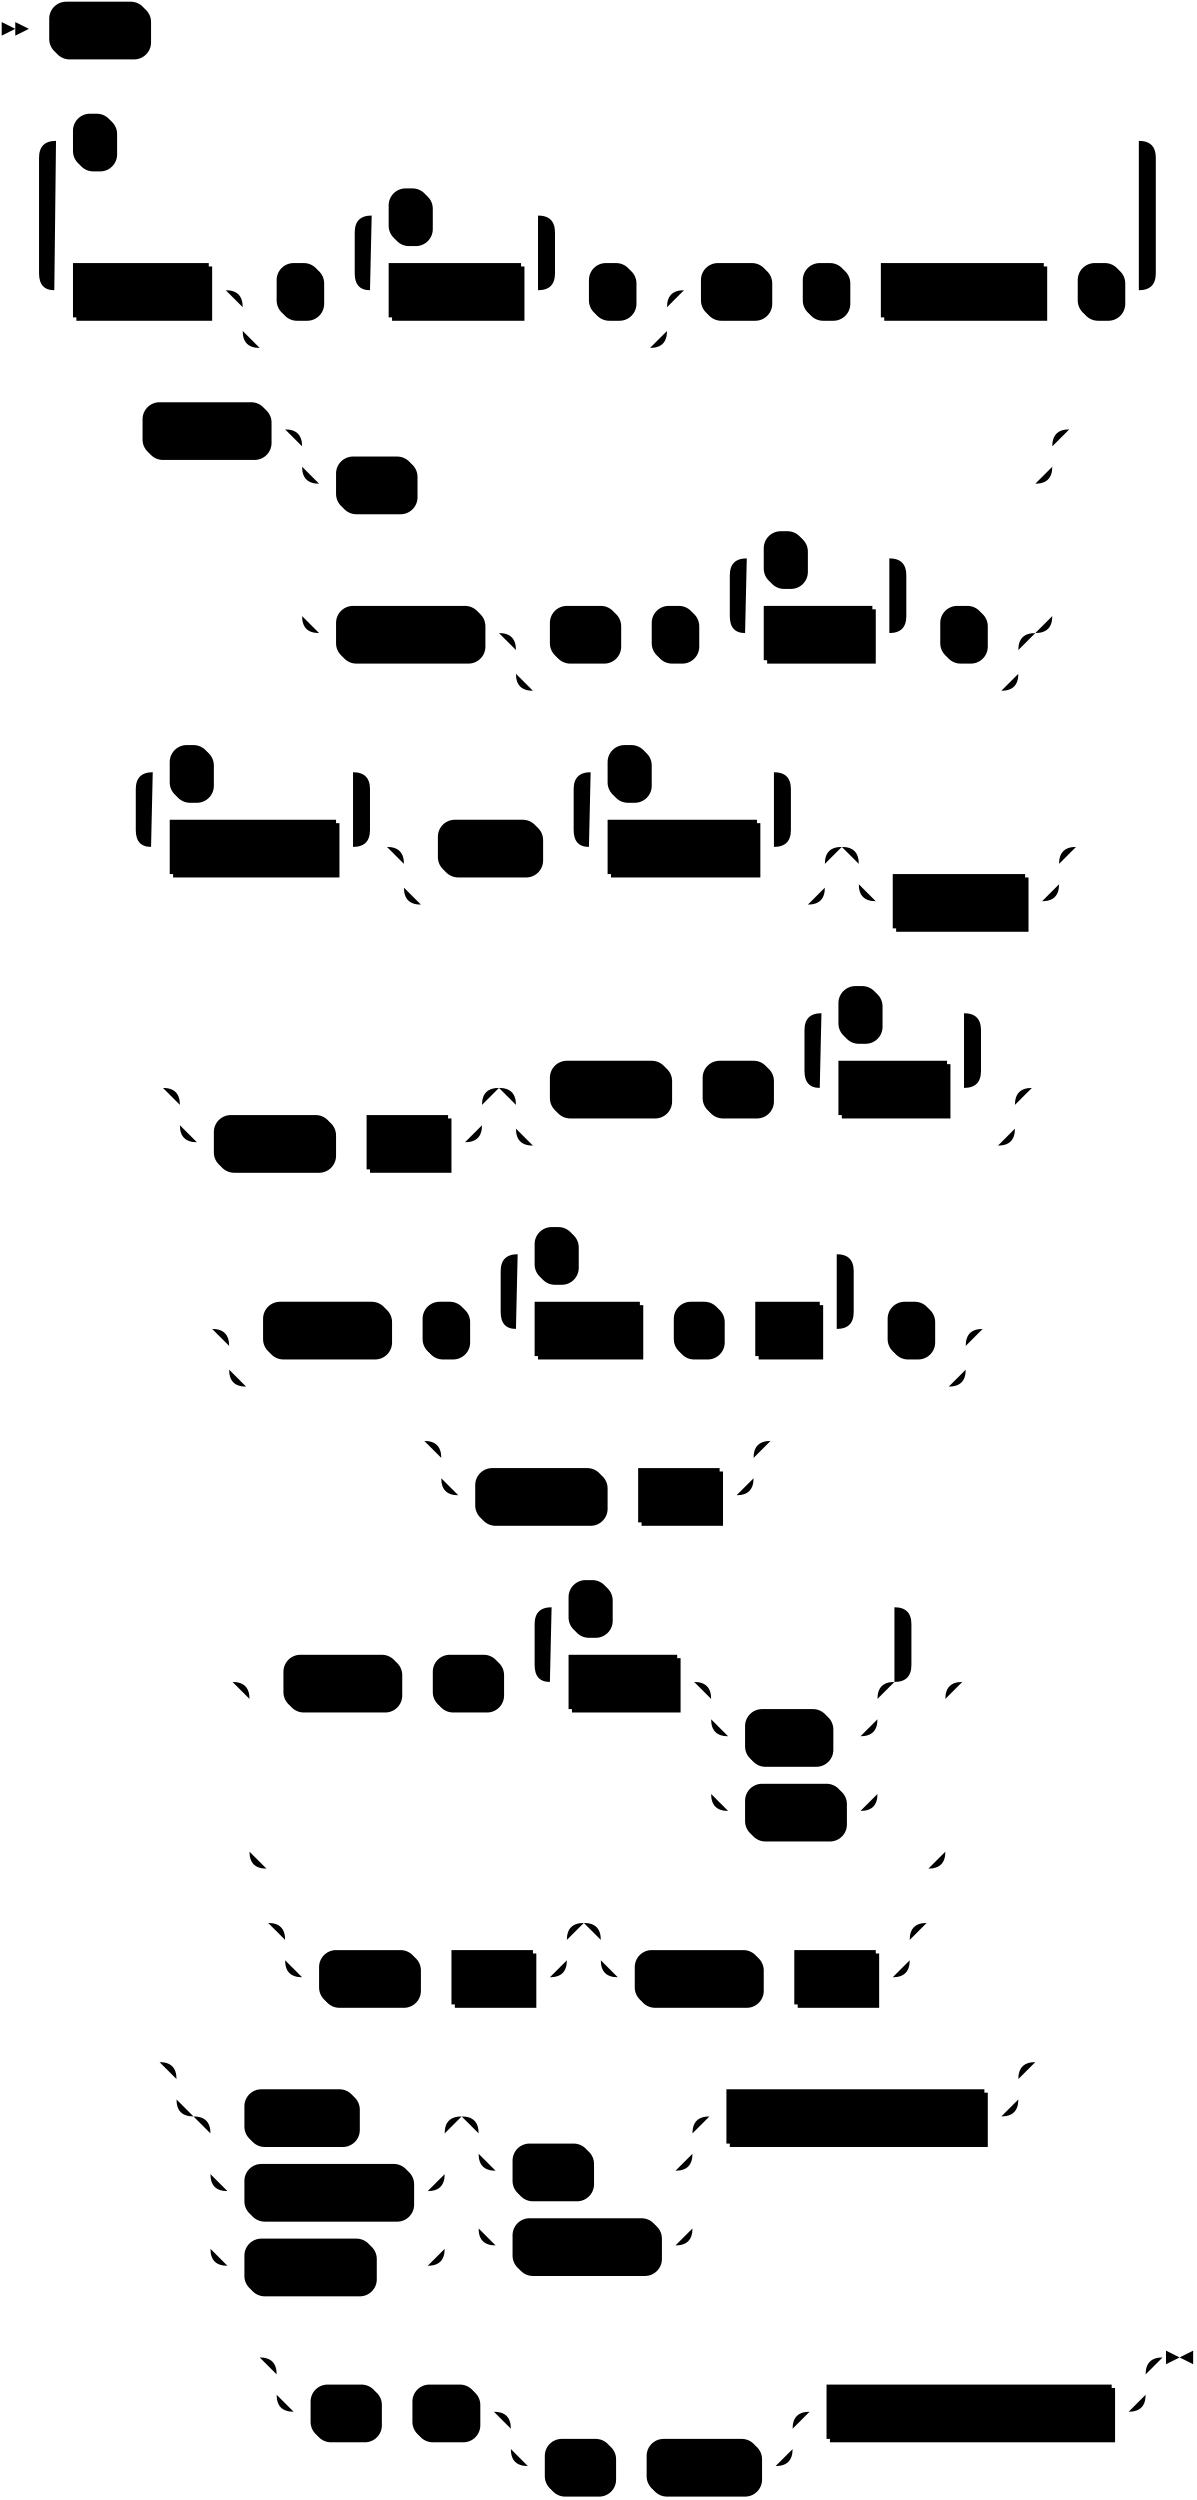
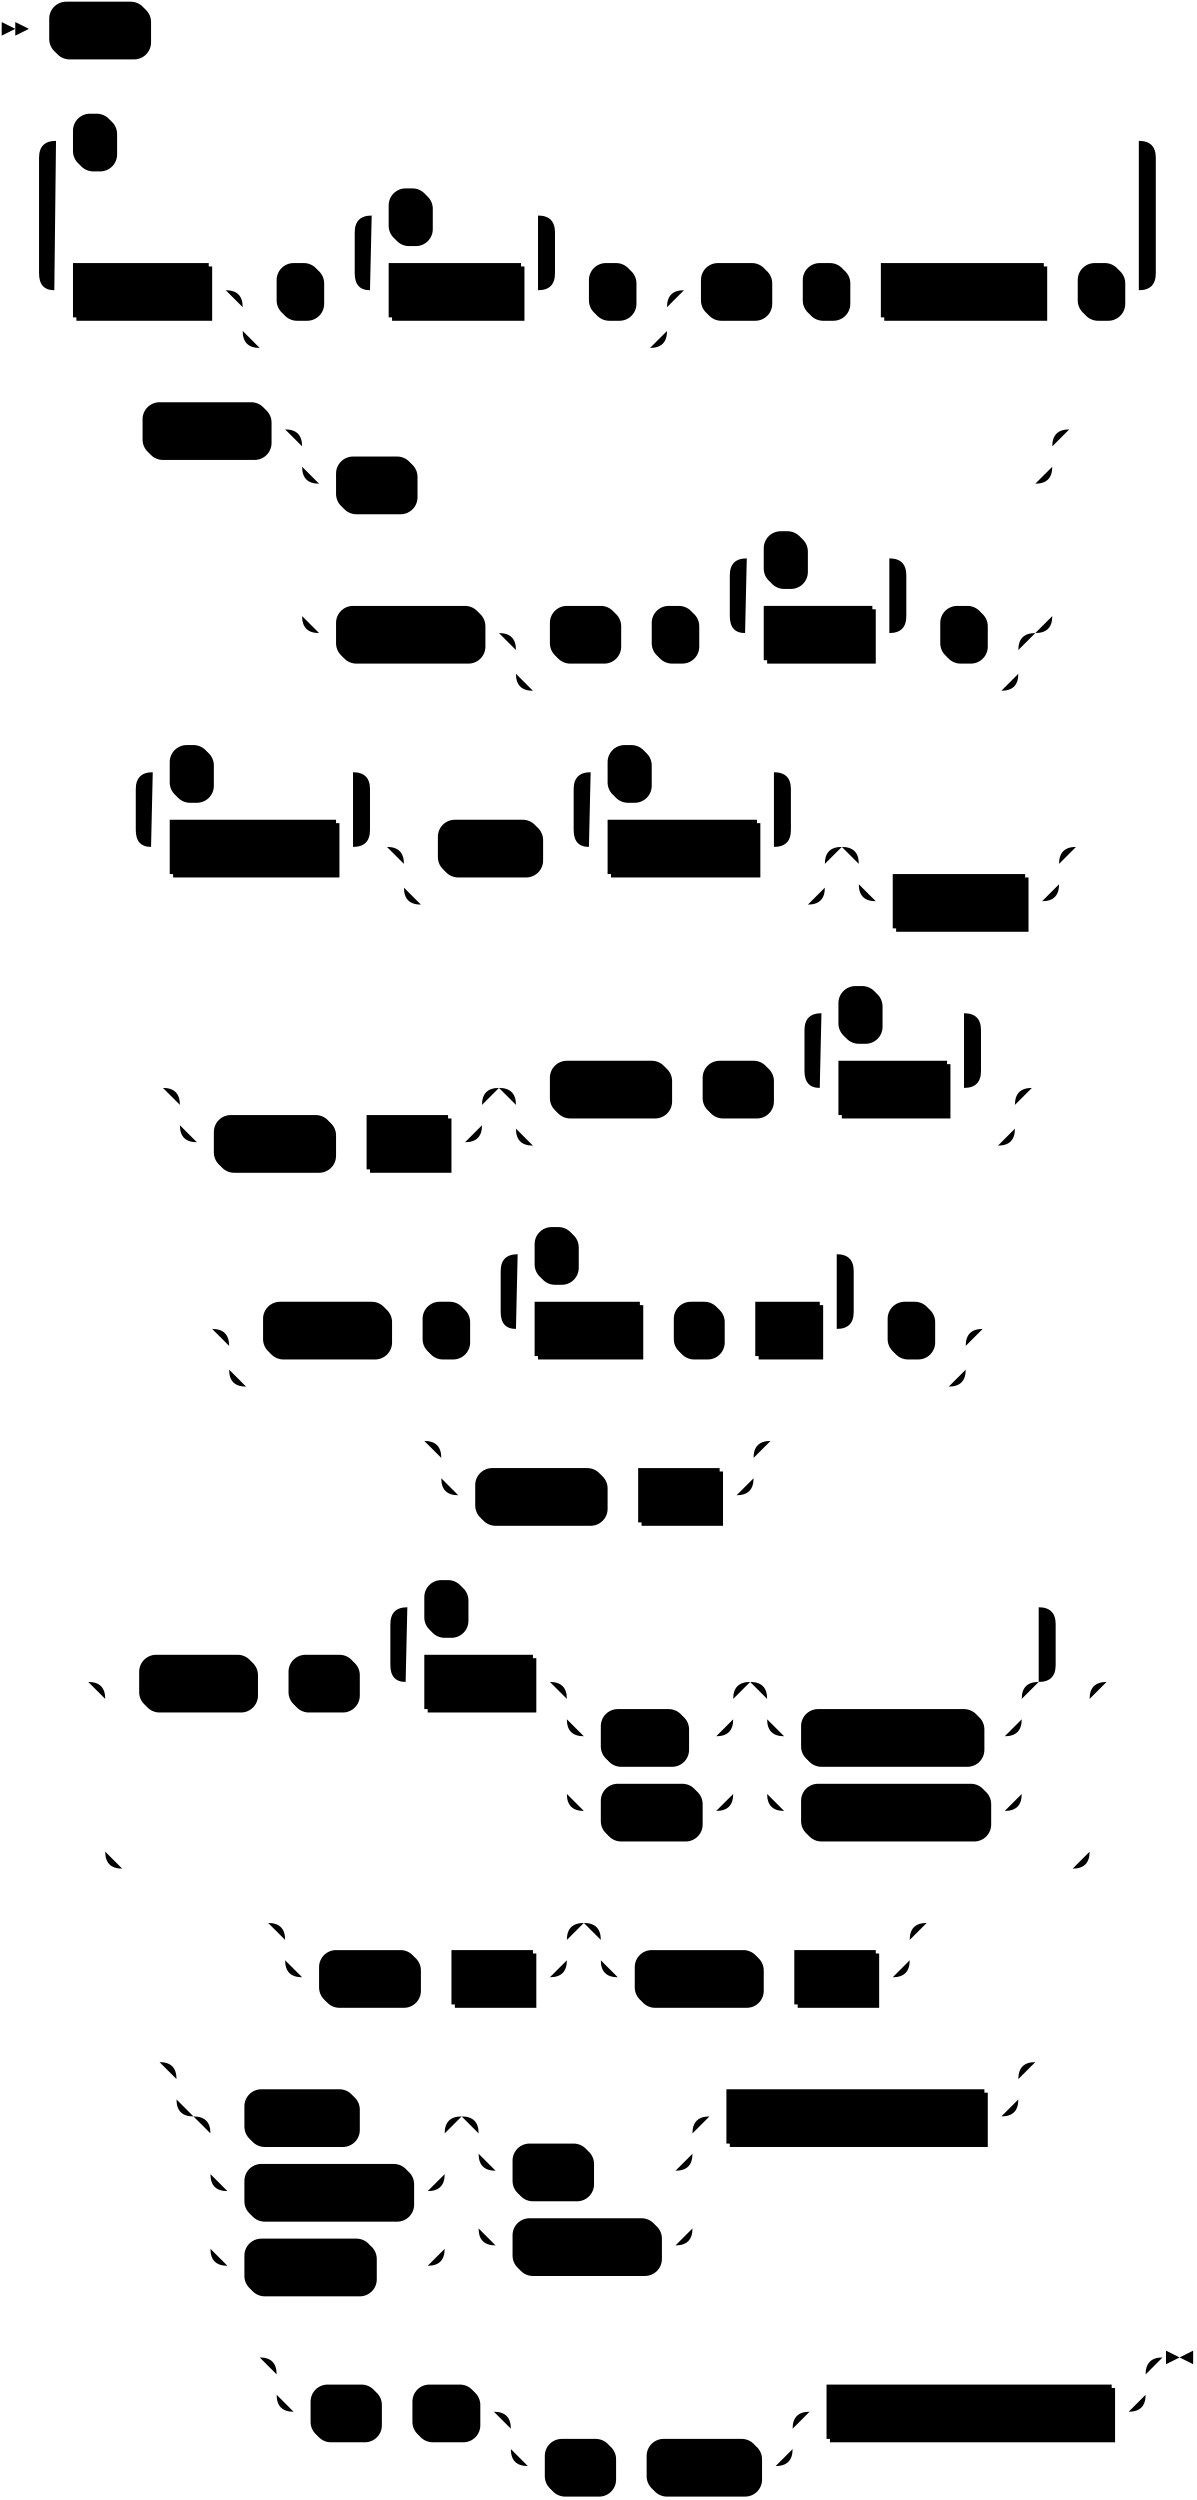
<svg xmlns="http://www.w3.org/2000/svg" width="705" height="1473">
  <polygon points="9 17 1 13 1 21" />
  <polygon points="17 17 9 13 9 21" />
  <rect x="31" y="3" width="58" height="32" rx="10" />
  <rect x="29" y="1" width="58" height="32" class="terminal" rx="10" />
  <text class="terminal" x="39" y="21">WITH</text>
  <rect x="45" y="157" width="80" height="32" />
  <rect x="43" y="155" width="80" height="32" class="nonterminal" />
  <text class="nonterminal" x="53" y="175">cte_ident</text>
  <rect x="165" y="157" width="26" height="32" rx="10" />
  <rect x="163" y="155" width="26" height="32" class="terminal" rx="10" />
  <text class="terminal" x="173" y="175">(</text>
  <rect x="231" y="157" width="78" height="32" />
  <rect x="229" y="155" width="78" height="32" class="nonterminal" />
  <text class="nonterminal" x="239" y="175">col_ident</text>
  <rect x="231" y="113" width="24" height="32" rx="10" />
  <rect x="229" y="111" width="24" height="32" class="terminal" rx="10" />
  <text class="terminal" x="239" y="131">,</text>
  <rect x="349" y="157" width="26" height="32" rx="10" />
  <rect x="347" y="155" width="26" height="32" class="terminal" rx="10" />
  <text class="terminal" x="357" y="175">)</text>
  <rect x="415" y="157" width="40" height="32" rx="10" />
  <rect x="413" y="155" width="40" height="32" class="terminal" rx="10" />
  <text class="terminal" x="423" y="175">AS</text>
  <rect x="475" y="157" width="26" height="32" rx="10" />
  <rect x="473" y="155" width="26" height="32" class="terminal" rx="10" />
  <text class="terminal" x="483" y="175">(</text>
  <rect x="521" y="157" width="96" height="32" />
  <rect x="519" y="155" width="96" height="32" class="nonterminal" />
  <text class="nonterminal" x="529" y="175">select_stmt</text>
  <rect x="637" y="157" width="26" height="32" rx="10" />
  <rect x="635" y="155" width="26" height="32" class="terminal" rx="10" />
  <text class="terminal" x="645" y="175">)</text>
  <rect x="45" y="69" width="24" height="32" rx="10" />
  <rect x="43" y="67" width="24" height="32" class="terminal" rx="10" />
  <text class="terminal" x="53" y="87">,</text>
  <rect x="86" y="239" width="74" height="32" rx="10" />
  <rect x="84" y="237" width="74" height="32" class="terminal" rx="10" />
  <text class="terminal" x="94" y="257">SELECT</text>
  <rect x="200" y="271" width="46" height="32" rx="10" />
  <rect x="198" y="269" width="46" height="32" class="terminal" rx="10" />
  <text class="terminal" x="208" y="289">ALL</text>
  <rect x="200" y="359" width="86" height="32" rx="10" />
  <rect x="198" y="357" width="86" height="32" class="terminal" rx="10" />
  <text class="terminal" x="208" y="377">DISTINCT</text>
  <rect x="326" y="359" width="40" height="32" rx="10" />
  <rect x="324" y="357" width="40" height="32" class="terminal" rx="10" />
  <text class="terminal" x="334" y="377">ON</text>
  <rect x="386" y="359" width="26" height="32" rx="10" />
  <rect x="384" y="357" width="26" height="32" class="terminal" rx="10" />
  <text class="terminal" x="394" y="377">(</text>
  <rect x="452" y="359" width="64" height="32" />
  <rect x="450" y="357" width="64" height="32" class="nonterminal" />
  <text class="nonterminal" x="460" y="377">col_ref</text>
  <rect x="452" y="315" width="24" height="32" rx="10" />
  <rect x="450" y="313" width="24" height="32" class="terminal" rx="10" />
  <text class="terminal" x="460" y="333">,</text>
  <rect x="556" y="359" width="26" height="32" rx="10" />
  <rect x="554" y="357" width="26" height="32" class="terminal" rx="10" />
  <text class="terminal" x="564" y="377">)</text>
  <rect x="102" y="485" width="98" height="32" />
  <rect x="100" y="483" width="98" height="32" class="nonterminal" />
  <text class="nonterminal" x="110" y="503">target_elem</text>
  <rect x="102" y="441" width="24" height="32" rx="10" />
  <rect x="100" y="439" width="24" height="32" class="terminal" rx="10" />
  <text class="terminal" x="110" y="459">,</text>
  <rect x="260" y="485" width="60" height="32" rx="10" />
  <rect x="258" y="483" width="60" height="32" class="terminal" rx="10" />
  <text class="terminal" x="268" y="503">FROM</text>
  <rect x="360" y="485" width="88" height="32" />
  <rect x="358" y="483" width="88" height="32" class="nonterminal" />
  <text class="nonterminal" x="368" y="503">table_expr</text>
  <rect x="360" y="441" width="24" height="32" rx="10" />
  <rect x="358" y="439" width="24" height="32" class="terminal" rx="10" />
  <text class="terminal" x="368" y="459">,</text>
  <rect x="528" y="517" width="78" height="32" />
  <rect x="526" y="515" width="78" height="32" class="nonterminal" />
  <text class="nonterminal" x="536" y="535">join_expr</text>
  <rect x="128" y="659" width="70" height="32" rx="10" />
  <rect x="126" y="657" width="70" height="32" class="terminal" rx="10" />
  <text class="terminal" x="136" y="677">WHERE</text>
  <rect x="218" y="659" width="48" height="32" />
  <rect x="216" y="657" width="48" height="32" class="nonterminal" />
  <text class="nonterminal" x="226" y="677">expr</text>
  <rect x="326" y="627" width="70" height="32" rx="10" />
  <rect x="324" y="625" width="70" height="32" class="terminal" rx="10" />
  <text class="terminal" x="334" y="645">GROUP</text>
  <rect x="416" y="627" width="40" height="32" rx="10" />
  <rect x="414" y="625" width="40" height="32" class="terminal" rx="10" />
  <text class="terminal" x="424" y="645">BY</text>
  <rect x="496" y="627" width="64" height="32" />
  <rect x="494" y="625" width="64" height="32" class="nonterminal" />
  <text class="nonterminal" x="504" y="645">col_ref</text>
  <rect x="496" y="583" width="24" height="32" rx="10" />
  <rect x="494" y="581" width="24" height="32" class="terminal" rx="10" />
  <text class="terminal" x="504" y="601">,</text>
  <rect x="157" y="769" width="74" height="32" rx="10" />
  <rect x="155" y="767" width="74" height="32" class="terminal" rx="10" />
  <text class="terminal" x="165" y="787">OPTION</text>
  <rect x="251" y="769" width="26" height="32" rx="10" />
  <rect x="249" y="767" width="26" height="32" class="terminal" rx="10" />
  <text class="terminal" x="259" y="787">(</text>
  <rect x="317" y="769" width="62" height="32" />
  <rect x="315" y="767" width="62" height="32" class="nonterminal" />
  <text class="nonterminal" x="325" y="787">option</text>
  <rect x="399" y="769" width="28" height="32" rx="10" />
  <rect x="397" y="767" width="28" height="32" class="terminal" rx="10" />
  <text class="terminal" x="407" y="787">=</text>
  <rect x="447" y="769" width="38" height="32" />
  <rect x="445" y="767" width="38" height="32" class="nonterminal" />
  <text class="nonterminal" x="455" y="787">val</text>
  <rect x="317" y="725" width="24" height="32" rx="10" />
  <rect x="315" y="723" width="24" height="32" class="terminal" rx="10" />
  <text class="terminal" x="325" y="743">,</text>
  <rect x="525" y="769" width="26" height="32" rx="10" />
  <rect x="523" y="767" width="26" height="32" class="terminal" rx="10" />
  <text class="terminal" x="533" y="787">)</text>
  <rect x="282" y="867" width="76" height="32" rx="10" />
  <rect x="280" y="865" width="76" height="32" class="terminal" rx="10" />
  <text class="terminal" x="290" y="885">HAVING</text>
  <rect x="378" y="867" width="48" height="32" />
  <rect x="376" y="865" width="48" height="32" class="nonterminal" />
  <text class="nonterminal" x="386" y="885">expr</text>
-   <rect x="169" y="977" width="68" height="32" rx="10" />
-   <rect x="167" y="975" width="68" height="32" class="terminal" rx="10" />
-   <text class="terminal" x="177" y="995">ORDER</text>
-   <rect x="257" y="977" width="40" height="32" rx="10" />
-   <rect x="255" y="975" width="40" height="32" class="terminal" rx="10" />
-   <text class="terminal" x="265" y="995">BY</text>
-   <rect x="337" y="977" width="64" height="32" />
-   <rect x="335" y="975" width="64" height="32" class="nonterminal" />
-   <text class="nonterminal" x="345" y="995">col_ref</text>
-   <rect x="441" y="1009" width="50" height="32" rx="10" />
-   <rect x="439" y="1007" width="50" height="32" class="terminal" rx="10" />
-   <text class="terminal" x="449" y="1027">ASC</text>
-   <rect x="441" y="1053" width="58" height="32" rx="10" />
-   <rect x="439" y="1051" width="58" height="32" class="terminal" rx="10" />
-   <text class="terminal" x="449" y="1071">DESC</text>
-   <rect x="337" y="933" width="24" height="32" rx="10" />
-   <rect x="335" y="931" width="24" height="32" class="terminal" rx="10" />
-   <text class="terminal" x="345" y="951">,</text>
+   <rect x="84" y="977" width="68" height="32" rx="10" />
+   <rect x="82" y="975" width="68" height="32" class="terminal" rx="10" />
+   <text class="terminal" x="92" y="995">ORDER</text>
+   <rect x="172" y="977" width="40" height="32" rx="10" />
+   <rect x="170" y="975" width="40" height="32" class="terminal" rx="10" />
+   <text class="terminal" x="180" y="995">BY</text>
+   <rect x="252" y="977" width="64" height="32" />
+   <rect x="250" y="975" width="64" height="32" class="nonterminal" />
+   <text class="nonterminal" x="260" y="995">col_ref</text>
+   <rect x="356" y="1009" width="50" height="32" rx="10" />
+   <rect x="354" y="1007" width="50" height="32" class="terminal" rx="10" />
+   <text class="terminal" x="364" y="1027">ASC</text>
+   <rect x="356" y="1053" width="58" height="32" rx="10" />
+   <rect x="354" y="1051" width="58" height="32" class="terminal" rx="10" />
+   <text class="terminal" x="364" y="1071">DESC</text>
+   <rect x="474" y="1009" width="106" height="32" rx="10" />
+   <rect x="472" y="1007" width="106" height="32" class="terminal" rx="10" />
+   <text class="terminal" x="482" y="1027">NULLS LAST</text>
+   <rect x="474" y="1053" width="110" height="32" rx="10" />
+   <rect x="472" y="1051" width="110" height="32" class="terminal" rx="10" />
+   <text class="terminal" x="482" y="1071">NULLS FIRST</text>
+   <rect x="252" y="933" width="24" height="32" rx="10" />
+   <rect x="250" y="931" width="24" height="32" class="terminal" rx="10" />
+   <text class="terminal" x="260" y="951">,</text>
  <rect x="190" y="1151" width="58" height="32" rx="10" />
  <rect x="188" y="1149" width="58" height="32" class="terminal" rx="10" />
  <text class="terminal" x="198" y="1169">LIMIT</text>
  <rect x="268" y="1151" width="48" height="32" />
  <rect x="266" y="1149" width="48" height="32" class="nonterminal" />
  <text class="nonterminal" x="276" y="1169">expr</text>
  <rect x="376" y="1151" width="74" height="32" rx="10" />
  <rect x="374" y="1149" width="74" height="32" class="terminal" rx="10" />
  <text class="terminal" x="384" y="1169">OFFSET</text>
  <rect x="470" y="1151" width="48" height="32" />
  <rect x="468" y="1149" width="48" height="32" class="nonterminal" />
  <text class="nonterminal" x="478" y="1169">expr</text>
  <rect x="146" y="1233" width="66" height="32" rx="10" />
  <rect x="144" y="1231" width="66" height="32" class="terminal" rx="10" />
  <text class="terminal" x="154" y="1251">UNION</text>
  <rect x="146" y="1277" width="98" height="32" rx="10" />
  <rect x="144" y="1275" width="98" height="32" class="terminal" rx="10" />
  <text class="terminal" x="154" y="1295">INTERSECT</text>
  <rect x="146" y="1321" width="76" height="32" rx="10" />
  <rect x="144" y="1319" width="76" height="32" class="terminal" rx="10" />
  <text class="terminal" x="154" y="1339">EXCEPT</text>
  <rect x="304" y="1265" width="46" height="32" rx="10" />
  <rect x="302" y="1263" width="46" height="32" class="terminal" rx="10" />
  <text class="terminal" x="312" y="1283">ALL</text>
  <rect x="304" y="1309" width="86" height="32" rx="10" />
  <rect x="302" y="1307" width="86" height="32" class="terminal" rx="10" />
  <text class="terminal" x="312" y="1327">DISTINCT</text>
  <rect x="430" y="1233" width="152" height="32" />
  <rect x="428" y="1231" width="152" height="32" class="nonterminal" />
  <text class="nonterminal" x="438" y="1251">another_select_stmt</text>
  <rect x="185" y="1407" width="40" height="32" rx="10" />
  <rect x="183" y="1405" width="40" height="32" class="terminal" rx="10" />
  <text class="terminal" x="193" y="1425">AS</text>
  <rect x="245" y="1407" width="38" height="32" rx="10" />
  <rect x="243" y="1405" width="38" height="32" class="terminal" rx="10" />
  <text class="terminal" x="253" y="1425">OF</text>
  <rect x="323" y="1439" width="40" height="32" rx="10" />
  <rect x="321" y="1437" width="40" height="32" class="terminal" rx="10" />
  <text class="terminal" x="331" y="1457">AT</text>
  <rect x="383" y="1439" width="66" height="32" rx="10" />
  <rect x="381" y="1437" width="66" height="32" class="terminal" rx="10" />
  <text class="terminal" x="391" y="1457">LEAST</text>
  <rect x="489" y="1407" width="168" height="32" />
  <rect x="487" y="1405" width="168" height="32" class="nonterminal" />
  <text class="nonterminal" x="497" y="1425">timestamp_expression</text>
-   <path class="line" d="m17 17 h2 m0 0 h10 m58 0 h10 m2 0 l2 0 m2 0 l2 0 m2 0 l2 0 m-108 154 l2 0 m2 0 l2 0 m2 0 l2 0 m22 0 h10 m80 0 h10 m20 0 h10 m26 0 h10 m20 0 h10 m78 0 h10 m-118 0 l20 0 m-1 0 q-9 0 -9 -10 l0 -24 q0 -10 10 -10 m98 44 l20 0 m-20 0 q10 0 10 -10 l0 -24 q0 -10 -10 -10 m-98 0 h10 m24 0 h10 m0 0 h54 m20 44 h10 m26 0 h10 m-250 0 h20 m230 0 h20 m-270 0 q10 0 10 10 m250 0 q0 -10 10 -10 m-260 10 v14 m250 0 v-14 m-250 14 q0 10 10 10 m230 0 q10 0 10 -10 m-240 10 h10 m0 0 h220 m20 -34 h10 m40 0 h10 m0 0 h10 m26 0 h10 m0 0 h10 m96 0 h10 m0 0 h10 m26 0 h10 m-658 0 l20 0 m-1 0 q-9 0 -9 -10 l0 -68 q0 -10 10 -10 m638 88 l20 0 m-20 0 q10 0 10 -10 l0 -68 q0 -10 -10 -10 m-638 0 h10 m24 0 h10 m0 0 h594 m22 88 l2 0 m2 0 l2 0 m2 0 l2 0 m-641 82 l2 0 m2 0 l2 0 m2 0 l2 0 m2 0 h10 m74 0 h10 m20 0 h10 m0 0 h412 m-442 0 h20 m422 0 h20 m-462 0 q10 0 10 10 m442 0 q0 -10 10 -10 m-452 10 v12 m442 0 v-12 m-442 12 q0 10 10 10 m422 0 q10 0 10 -10 m-432 10 h10 m46 0 h10 m0 0 h356 m-432 -10 v20 m442 0 v-20 m-442 20 v68 m442 0 v-68 m-442 68 q0 10 10 10 m422 0 q10 0 10 -10 m-432 10 h10 m86 0 h10 m20 0 h10 m40 0 h10 m0 0 h10 m26 0 h10 m20 0 h10 m64 0 h10 m-104 0 l20 0 m-1 0 q-9 0 -9 -10 l0 -24 q0 -10 10 -10 m84 44 l20 0 m-20 0 q10 0 10 -10 l0 -24 q0 -10 -10 -10 m-84 0 h10 m24 0 h10 m0 0 h40 m20 44 h10 m26 0 h10 m-296 0 h20 m276 0 h20 m-316 0 q10 0 10 10 m296 0 q0 -10 10 -10 m-306 10 v14 m296 0 v-14 m-296 14 q0 10 10 10 m276 0 q10 0 10 -10 m-286 10 h10 m0 0 h266 m42 -154 l2 0 m2 0 l2 0 m2 0 l2 0 m-584 246 l2 0 m2 0 l2 0 m2 0 l2 0 m22 0 h10 m98 0 h10 m-138 0 l20 0 m-1 0 q-9 0 -9 -10 l0 -24 q0 -10 10 -10 m118 44 l20 0 m-20 0 q10 0 10 -10 l0 -24 q0 -10 -10 -10 m-118 0 h10 m24 0 h10 m0 0 h74 m40 44 h10 m60 0 h10 m20 0 h10 m88 0 h10 m-128 0 l20 0 m-1 0 q-9 0 -9 -10 l0 -24 q0 -10 10 -10 m108 44 l20 0 m-20 0 q10 0 10 -10 l0 -24 q0 -10 -10 -10 m-108 0 h10 m24 0 h10 m0 0 h64 m-228 44 h20 m228 0 h20 m-268 0 q10 0 10 10 m248 0 q0 -10 10 -10 m-258 10 v14 m248 0 v-14 m-248 14 q0 10 10 10 m228 0 q10 0 10 -10 m-238 10 h10 m0 0 h218 m40 -34 h10 m0 0 h88 m-118 0 h20 m98 0 h20 m-138 0 q10 0 10 10 m118 0 q0 -10 10 -10 m-128 10 v12 m118 0 v-12 m-118 12 q0 10 10 10 m98 0 q10 0 10 -10 m-108 10 h10 m78 0 h10 m22 -32 l2 0 m2 0 l2 0 m2 0 l2 0 m-562 142 l2 0 m2 0 l2 0 m2 0 l2 0 m22 0 h10 m0 0 h148 m-178 0 h20 m158 0 h20 m-198 0 q10 0 10 10 m178 0 q0 -10 10 -10 m-188 10 v12 m178 0 v-12 m-178 12 q0 10 10 10 m158 0 q10 0 10 -10 m-168 10 h10 m70 0 h10 m0 0 h10 m48 0 h10 m40 -32 h10 m70 0 h10 m0 0 h10 m40 0 h10 m20 0 h10 m64 0 h10 m-104 0 l20 0 m-1 0 q-9 0 -9 -10 l0 -24 q0 -10 10 -10 m84 44 l20 0 m-20 0 q10 0 10 -10 l0 -24 q0 -10 -10 -10 m-84 0 h10 m24 0 h10 m0 0 h40 m-274 44 h20 m274 0 h20 m-314 0 q10 0 10 10 m294 0 q0 -10 10 -10 m-304 10 v14 m294 0 v-14 m-294 14 q0 10 10 10 m274 0 q10 0 10 -10 m-284 10 h10 m0 0 h264 m22 -34 l2 0 m2 0 l2 0 m2 0 l2 0 m-507 142 l2 0 m2 0 l2 0 m2 0 l2 0 m22 0 h10 m74 0 h10 m0 0 h10 m26 0 h10 m20 0 h10 m62 0 h10 m0 0 h10 m28 0 h10 m0 0 h10 m38 0 h10 m-208 0 l20 0 m-1 0 q-9 0 -9 -10 l0 -24 q0 -10 10 -10 m188 44 l20 0 m-20 0 q10 0 10 -10 l0 -24 q0 -10 -10 -10 m-188 0 h10 m24 0 h10 m0 0 h144 m20 44 h10 m26 0 h10 m-434 0 h20 m414 0 h20 m-454 0 q10 0 10 10 m434 0 q0 -10 10 -10 m-444 10 v14 m434 0 v-14 m-434 14 q0 10 10 10 m414 0 q10 0 10 -10 m-424 10 h10 m0 0 h404 m22 -34 l2 0 m2 0 l2 0 m2 0 l2 0 m-353 66 l2 0 m2 0 l2 0 m2 0 l2 0 m22 0 h10 m0 0 h154 m-184 0 h20 m164 0 h20 m-204 0 q10 0 10 10 m184 0 q0 -10 10 -10 m-194 10 v12 m184 0 v-12 m-184 12 q0 10 10 10 m164 0 q10 0 10 -10 m-174 10 h10 m76 0 h10 m0 0 h10 m48 0 h10 m22 -32 l2 0 m2 0 l2 0 m2 0 l2 0 m-341 142 l2 0 m2 0 l2 0 m2 0 l2 0 m22 0 h10 m68 0 h10 m0 0 h10 m40 0 h10 m20 0 h10 m64 0 h10 m20 0 h10 m0 0 h68 m-98 0 h20 m78 0 h20 m-118 0 q10 0 10 10 m98 0 q0 -10 10 -10 m-108 10 v12 m98 0 v-12 m-98 12 q0 10 10 10 m78 0 q10 0 10 -10 m-88 10 h10 m50 0 h10 m0 0 h8 m-88 -10 v20 m98 0 v-20 m-98 20 v24 m98 0 v-24 m-98 24 q0 10 10 10 m78 0 q10 0 10 -10 m-88 10 h10 m58 0 h10 m-202 -76 l20 0 m-1 0 q-9 0 -9 -10 l0 -24 q0 -10 10 -10 m202 44 l20 0 m-20 0 q10 0 10 -10 l0 -24 q0 -10 -10 -10 m-202 0 h10 m24 0 h10 m0 0 h158 m-390 44 h20 m390 0 h20 m-430 0 q10 0 10 10 m410 0 q0 -10 10 -10 m-420 10 v90 m410 0 v-90 m-410 90 q0 10 10 10 m390 0 q10 0 10 -10 m-400 10 h10 m0 0 h380 m22 -110 l2 0 m2 0 l2 0 m2 0 l2 0 m-433 142 l2 0 m2 0 l2 0 m2 0 l2 0 m22 0 h10 m0 0 h136 m-166 0 h20 m146 0 h20 m-186 0 q10 0 10 10 m166 0 q0 -10 10 -10 m-176 10 v12 m166 0 v-12 m-166 12 q0 10 10 10 m146 0 q10 0 10 -10 m-156 10 h10 m58 0 h10 m0 0 h10 m48 0 h10 m40 -32 h10 m0 0 h152 m-182 0 h20 m162 0 h20 m-202 0 q10 0 10 10 m182 0 q0 -10 10 -10 m-192 10 v12 m182 0 v-12 m-182 12 q0 10 10 10 m162 0 q10 0 10 -10 m-172 10 h10 m74 0 h10 m0 0 h10 m48 0 h10 m22 -32 l2 0 m2 0 l2 0 m2 0 l2 0 m-476 82 l2 0 m2 0 l2 0 m2 0 l2 0 m22 0 h10 m0 0 h466 m-496 0 h20 m476 0 h20 m-516 0 q10 0 10 10 m496 0 q0 -10 10 -10 m-506 10 v12 m496 0 v-12 m-496 12 q0 10 10 10 m476 0 q10 0 10 -10 m-466 10 h10 m66 0 h10 m0 0 h32 m-138 0 h20 m118 0 h20 m-158 0 q10 0 10 10 m138 0 q0 -10 10 -10 m-148 10 v24 m138 0 v-24 m-138 24 q0 10 10 10 m118 0 q10 0 10 -10 m-128 10 h10 m98 0 h10 m-128 -10 v20 m138 0 v-20 m-138 20 v24 m138 0 v-24 m-138 24 q0 10 10 10 m118 0 q10 0 10 -10 m-128 10 h10 m76 0 h10 m0 0 h22 m40 -88 h10 m0 0 h96 m-126 0 h20 m106 0 h20 m-146 0 q10 0 10 10 m126 0 q0 -10 10 -10 m-136 10 v12 m126 0 v-12 m-126 12 q0 10 10 10 m106 0 q10 0 10 -10 m-116 10 h10 m46 0 h10 m0 0 h40 m-116 -10 v20 m126 0 v-20 m-126 20 v24 m126 0 v-24 m-126 24 q0 10 10 10 m106 0 q10 0 10 -10 m-116 10 h10 m86 0 h10 m20 -76 h10 m152 0 h10 m22 -32 l2 0 m2 0 l2 0 m2 0 l2 0 m-481 174 l2 0 m2 0 l2 0 m2 0 l2 0 m22 0 h10 m0 0 h482 m-512 0 h20 m492 0 h20 m-532 0 q10 0 10 10 m512 0 q0 -10 10 -10 m-522 10 v12 m512 0 v-12 m-512 12 q0 10 10 10 m492 0 q10 0 10 -10 m-502 10 h10 m40 0 h10 m0 0 h10 m38 0 h10 m20 0 h10 m0 0 h136 m-166 0 h20 m146 0 h20 m-186 0 q10 0 10 10 m166 0 q0 -10 10 -10 m-176 10 v12 m166 0 v-12 m-166 12 q0 10 10 10 m146 0 q10 0 10 -10 m-156 10 h10 m40 0 h10 m0 0 h10 m66 0 h10 m20 -32 h10 m168 0 h10 m23 -32 h-3" />
+   <path class="line" d="m17 17 h2 m0 0 h10 m58 0 h10 m2 0 l2 0 m2 0 l2 0 m2 0 l2 0 m-108 154 l2 0 m2 0 l2 0 m2 0 l2 0 m22 0 h10 m80 0 h10 m20 0 h10 m26 0 h10 m20 0 h10 m78 0 h10 m-118 0 l20 0 m-1 0 q-9 0 -9 -10 l0 -24 q0 -10 10 -10 m98 44 l20 0 m-20 0 q10 0 10 -10 l0 -24 q0 -10 -10 -10 m-98 0 h10 m24 0 h10 m0 0 h54 m20 44 h10 m26 0 h10 m-250 0 h20 m230 0 h20 m-270 0 q10 0 10 10 m250 0 q0 -10 10 -10 m-260 10 v14 m250 0 v-14 m-250 14 q0 10 10 10 m230 0 q10 0 10 -10 m-240 10 h10 m0 0 h220 m20 -34 h10 m40 0 h10 m0 0 h10 m26 0 h10 m0 0 h10 m96 0 h10 m0 0 h10 m26 0 h10 m-658 0 l20 0 m-1 0 q-9 0 -9 -10 l0 -68 q0 -10 10 -10 m638 88 l20 0 m-20 0 q10 0 10 -10 l0 -68 q0 -10 -10 -10 m-638 0 h10 m24 0 h10 m0 0 h594 m22 88 l2 0 m2 0 l2 0 m2 0 l2 0 m-641 82 l2 0 m2 0 l2 0 m2 0 l2 0 m2 0 h10 m74 0 h10 m20 0 h10 m0 0 h412 m-442 0 h20 m422 0 h20 m-462 0 q10 0 10 10 m442 0 q0 -10 10 -10 m-452 10 v12 m442 0 v-12 m-442 12 q0 10 10 10 m422 0 q10 0 10 -10 m-432 10 h10 m46 0 h10 m0 0 h356 m-432 -10 v20 m442 0 v-20 m-442 20 v68 m442 0 v-68 m-442 68 q0 10 10 10 m422 0 q10 0 10 -10 m-432 10 h10 m86 0 h10 m20 0 h10 m40 0 h10 m0 0 h10 m26 0 h10 m20 0 h10 m64 0 h10 m-104 0 l20 0 m-1 0 q-9 0 -9 -10 l0 -24 q0 -10 10 -10 m84 44 l20 0 m-20 0 q10 0 10 -10 l0 -24 q0 -10 -10 -10 m-84 0 h10 m24 0 h10 m0 0 h40 m20 44 h10 m26 0 h10 m-296 0 h20 m276 0 h20 m-316 0 q10 0 10 10 m296 0 q0 -10 10 -10 m-306 10 v14 m296 0 v-14 m-296 14 q0 10 10 10 m276 0 q10 0 10 -10 m-286 10 h10 m0 0 h266 m42 -154 l2 0 m2 0 l2 0 m2 0 l2 0 m-584 246 l2 0 m2 0 l2 0 m2 0 l2 0 m22 0 h10 m98 0 h10 m-138 0 l20 0 m-1 0 q-9 0 -9 -10 l0 -24 q0 -10 10 -10 m118 44 l20 0 m-20 0 q10 0 10 -10 l0 -24 q0 -10 -10 -10 m-118 0 h10 m24 0 h10 m0 0 h74 m40 44 h10 m60 0 h10 m20 0 h10 m88 0 h10 m-128 0 l20 0 m-1 0 q-9 0 -9 -10 l0 -24 q0 -10 10 -10 m108 44 l20 0 m-20 0 q10 0 10 -10 l0 -24 q0 -10 -10 -10 m-108 0 h10 m24 0 h10 m0 0 h64 m-228 44 h20 m228 0 h20 m-268 0 q10 0 10 10 m248 0 q0 -10 10 -10 m-258 10 v14 m248 0 v-14 m-248 14 q0 10 10 10 m228 0 q10 0 10 -10 m-238 10 h10 m0 0 h218 m40 -34 h10 m0 0 h88 m-118 0 h20 m98 0 h20 m-138 0 q10 0 10 10 m118 0 q0 -10 10 -10 m-128 10 v12 m118 0 v-12 m-118 12 q0 10 10 10 m98 0 q10 0 10 -10 m-108 10 h10 m78 0 h10 m22 -32 l2 0 m2 0 l2 0 m2 0 l2 0 m-562 142 l2 0 m2 0 l2 0 m2 0 l2 0 m22 0 h10 m0 0 h148 m-178 0 h20 m158 0 h20 m-198 0 q10 0 10 10 m178 0 q0 -10 10 -10 m-188 10 v12 m178 0 v-12 m-178 12 q0 10 10 10 m158 0 q10 0 10 -10 m-168 10 h10 m70 0 h10 m0 0 h10 m48 0 h10 m40 -32 h10 m70 0 h10 m0 0 h10 m40 0 h10 m20 0 h10 m64 0 h10 m-104 0 l20 0 m-1 0 q-9 0 -9 -10 l0 -24 q0 -10 10 -10 m84 44 l20 0 m-20 0 q10 0 10 -10 l0 -24 q0 -10 -10 -10 m-84 0 h10 m24 0 h10 m0 0 h40 m-274 44 h20 m274 0 h20 m-314 0 q10 0 10 10 m294 0 q0 -10 10 -10 m-304 10 v14 m294 0 v-14 m-294 14 q0 10 10 10 m274 0 q10 0 10 -10 m-284 10 h10 m0 0 h264 m22 -34 l2 0 m2 0 l2 0 m2 0 l2 0 m-507 142 l2 0 m2 0 l2 0 m2 0 l2 0 m22 0 h10 m74 0 h10 m0 0 h10 m26 0 h10 m20 0 h10 m62 0 h10 m0 0 h10 m28 0 h10 m0 0 h10 m38 0 h10 m-208 0 l20 0 m-1 0 q-9 0 -9 -10 l0 -24 q0 -10 10 -10 m188 44 l20 0 m-20 0 q10 0 10 -10 l0 -24 q0 -10 -10 -10 m-188 0 h10 m24 0 h10 m0 0 h144 m20 44 h10 m26 0 h10 m-434 0 h20 m414 0 h20 m-454 0 q10 0 10 10 m434 0 q0 -10 10 -10 m-444 10 v14 m434 0 v-14 m-434 14 q0 10 10 10 m414 0 q10 0 10 -10 m-424 10 h10 m0 0 h404 m22 -34 l2 0 m2 0 l2 0 m2 0 l2 0 m-353 66 l2 0 m2 0 l2 0 m2 0 l2 0 m22 0 h10 m0 0 h154 m-184 0 h20 m164 0 h20 m-204 0 q10 0 10 10 m184 0 q0 -10 10 -10 m-194 10 v12 m184 0 v-12 m-184 12 q0 10 10 10 m164 0 q10 0 10 -10 m-174 10 h10 m76 0 h10 m0 0 h10 m48 0 h10 m22 -32 l2 0 m2 0 l2 0 m2 0 l2 0 m-426 142 l2 0 m2 0 l2 0 m2 0 l2 0 m22 0 h10 m68 0 h10 m0 0 h10 m40 0 h10 m20 0 h10 m64 0 h10 m20 0 h10 m0 0 h68 m-98 0 h20 m78 0 h20 m-118 0 q10 0 10 10 m98 0 q0 -10 10 -10 m-108 10 v12 m98 0 v-12 m-98 12 q0 10 10 10 m78 0 q10 0 10 -10 m-88 10 h10 m50 0 h10 m0 0 h8 m-88 -10 v20 m98 0 v-20 m-98 20 v24 m98 0 v-24 m-98 24 q0 10 10 10 m78 0 q10 0 10 -10 m-88 10 h10 m58 0 h10 m40 -76 h10 m0 0 h120 m-150 0 h20 m130 0 h20 m-170 0 q10 0 10 10 m150 0 q0 -10 10 -10 m-160 10 v12 m150 0 v-12 m-150 12 q0 10 10 10 m130 0 q10 0 10 -10 m-140 10 h10 m106 0 h10 m0 0 h4 m-140 -10 v20 m150 0 v-20 m-150 20 v24 m150 0 v-24 m-150 24 q0 10 10 10 m130 0 q10 0 10 -10 m-140 10 h10 m110 0 h10 m-372 -76 l20 0 m-1 0 q-9 0 -9 -10 l0 -24 q0 -10 10 -10 m372 44 l20 0 m-20 0 q10 0 10 -10 l0 -24 q0 -10 -10 -10 m-372 0 h10 m24 0 h10 m0 0 h328 m-560 44 h20 m560 0 h20 m-600 0 q10 0 10 10 m580 0 q0 -10 10 -10 m-590 10 v90 m580 0 v-90 m-580 90 q0 10 10 10 m560 0 q10 0 10 -10 m-570 10 h10 m0 0 h550 m22 -110 l2 0 m2 0 l2 0 m2 0 l2 0 m-518 142 l2 0 m2 0 l2 0 m2 0 l2 0 m22 0 h10 m0 0 h136 m-166 0 h20 m146 0 h20 m-186 0 q10 0 10 10 m166 0 q0 -10 10 -10 m-176 10 v12 m166 0 v-12 m-166 12 q0 10 10 10 m146 0 q10 0 10 -10 m-156 10 h10 m58 0 h10 m0 0 h10 m48 0 h10 m40 -32 h10 m0 0 h152 m-182 0 h20 m162 0 h20 m-202 0 q10 0 10 10 m182 0 q0 -10 10 -10 m-192 10 v12 m182 0 v-12 m-182 12 q0 10 10 10 m162 0 q10 0 10 -10 m-172 10 h10 m74 0 h10 m0 0 h10 m48 0 h10 m22 -32 l2 0 m2 0 l2 0 m2 0 l2 0 m-476 82 l2 0 m2 0 l2 0 m2 0 l2 0 m22 0 h10 m0 0 h466 m-496 0 h20 m476 0 h20 m-516 0 q10 0 10 10 m496 0 q0 -10 10 -10 m-506 10 v12 m496 0 v-12 m-496 12 q0 10 10 10 m476 0 q10 0 10 -10 m-466 10 h10 m66 0 h10 m0 0 h32 m-138 0 h20 m118 0 h20 m-158 0 q10 0 10 10 m138 0 q0 -10 10 -10 m-148 10 v24 m138 0 v-24 m-138 24 q0 10 10 10 m118 0 q10 0 10 -10 m-128 10 h10 m98 0 h10 m-128 -10 v20 m138 0 v-20 m-138 20 v24 m138 0 v-24 m-138 24 q0 10 10 10 m118 0 q10 0 10 -10 m-128 10 h10 m76 0 h10 m0 0 h22 m40 -88 h10 m0 0 h96 m-126 0 h20 m106 0 h20 m-146 0 q10 0 10 10 m126 0 q0 -10 10 -10 m-136 10 v12 m126 0 v-12 m-126 12 q0 10 10 10 m106 0 q10 0 10 -10 m-116 10 h10 m46 0 h10 m0 0 h40 m-116 -10 v20 m126 0 v-20 m-126 20 v24 m126 0 v-24 m-126 24 q0 10 10 10 m106 0 q10 0 10 -10 m-116 10 h10 m86 0 h10 m20 -76 h10 m152 0 h10 m22 -32 l2 0 m2 0 l2 0 m2 0 l2 0 m-481 174 l2 0 m2 0 l2 0 m2 0 l2 0 m22 0 h10 m0 0 h482 m-512 0 h20 m492 0 h20 m-532 0 q10 0 10 10 m512 0 q0 -10 10 -10 m-522 10 v12 m512 0 v-12 m-512 12 q0 10 10 10 m492 0 q10 0 10 -10 m-502 10 h10 m40 0 h10 m0 0 h10 m38 0 h10 m20 0 h10 m0 0 h136 m-166 0 h20 m146 0 h20 m-186 0 q10 0 10 10 m166 0 q0 -10 10 -10 m-176 10 v12 m166 0 v-12 m-166 12 q0 10 10 10 m146 0 q10 0 10 -10 m-156 10 h10 m40 0 h10 m0 0 h10 m66 0 h10 m20 -32 h10 m168 0 h10 m23 -32 h-3" />
  <polygon points="695 1389 703 1385 703 1393" />
  <polygon points="695 1389 687 1385 687 1393" />
</svg>
